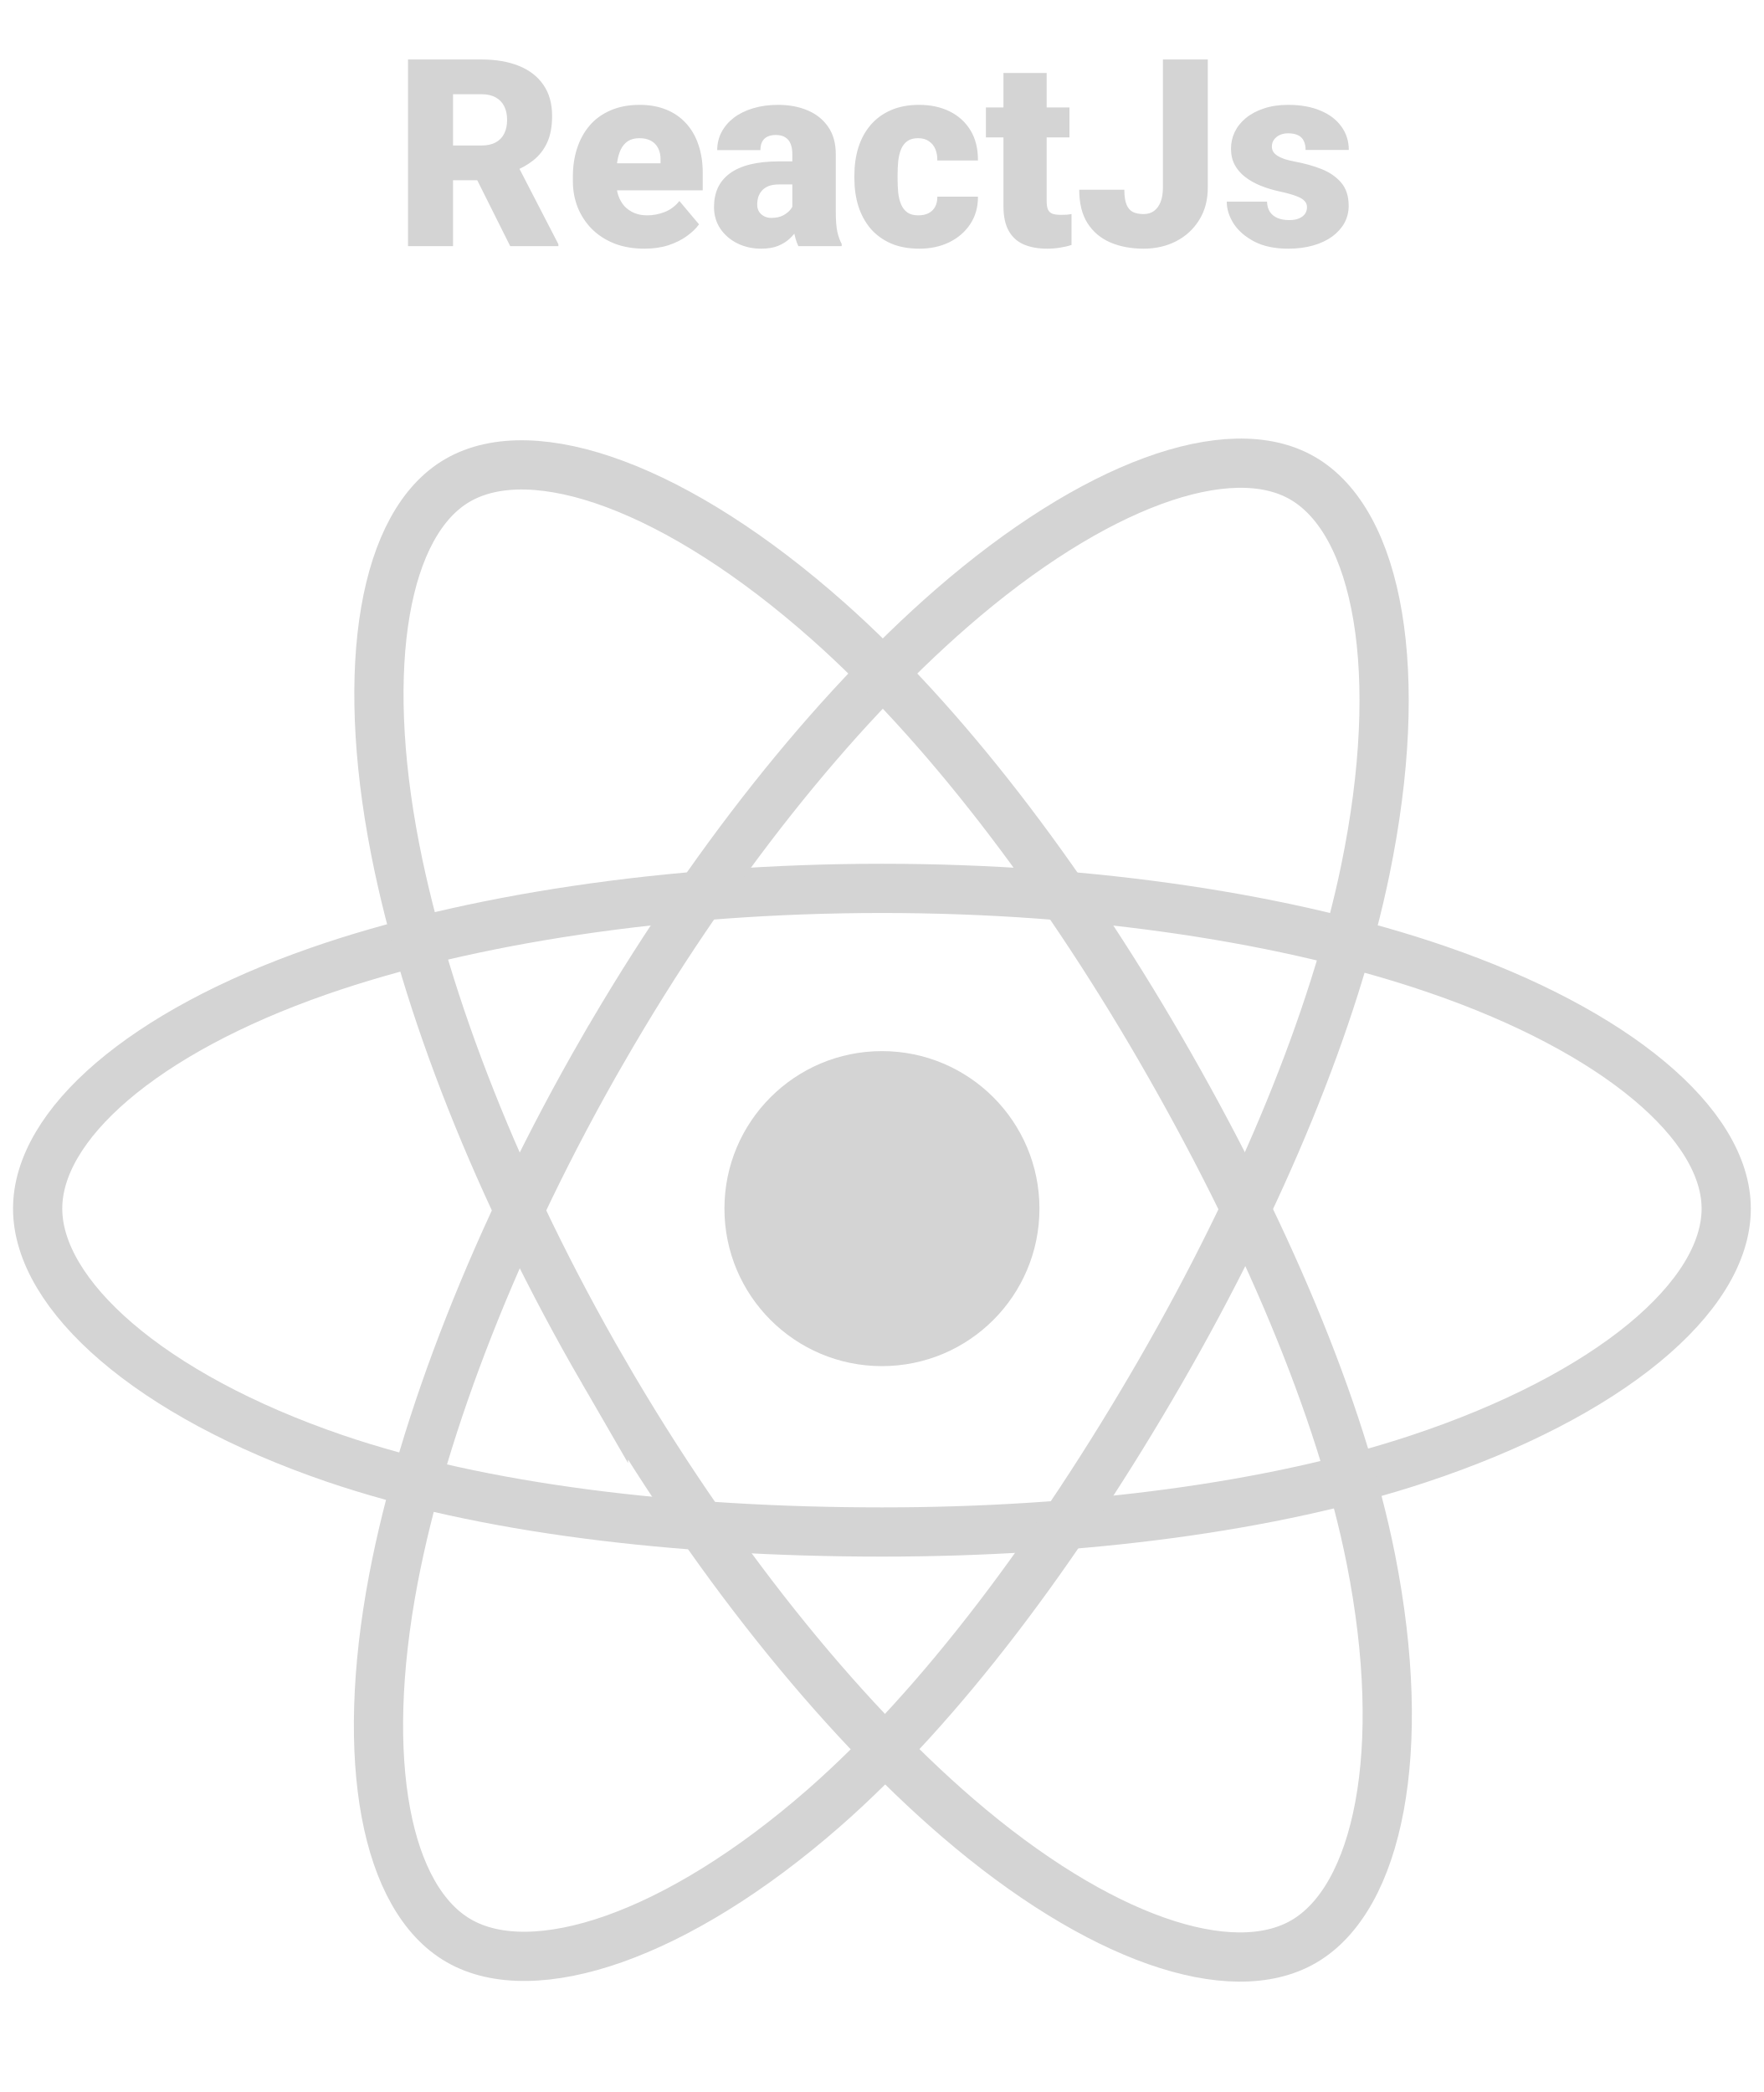
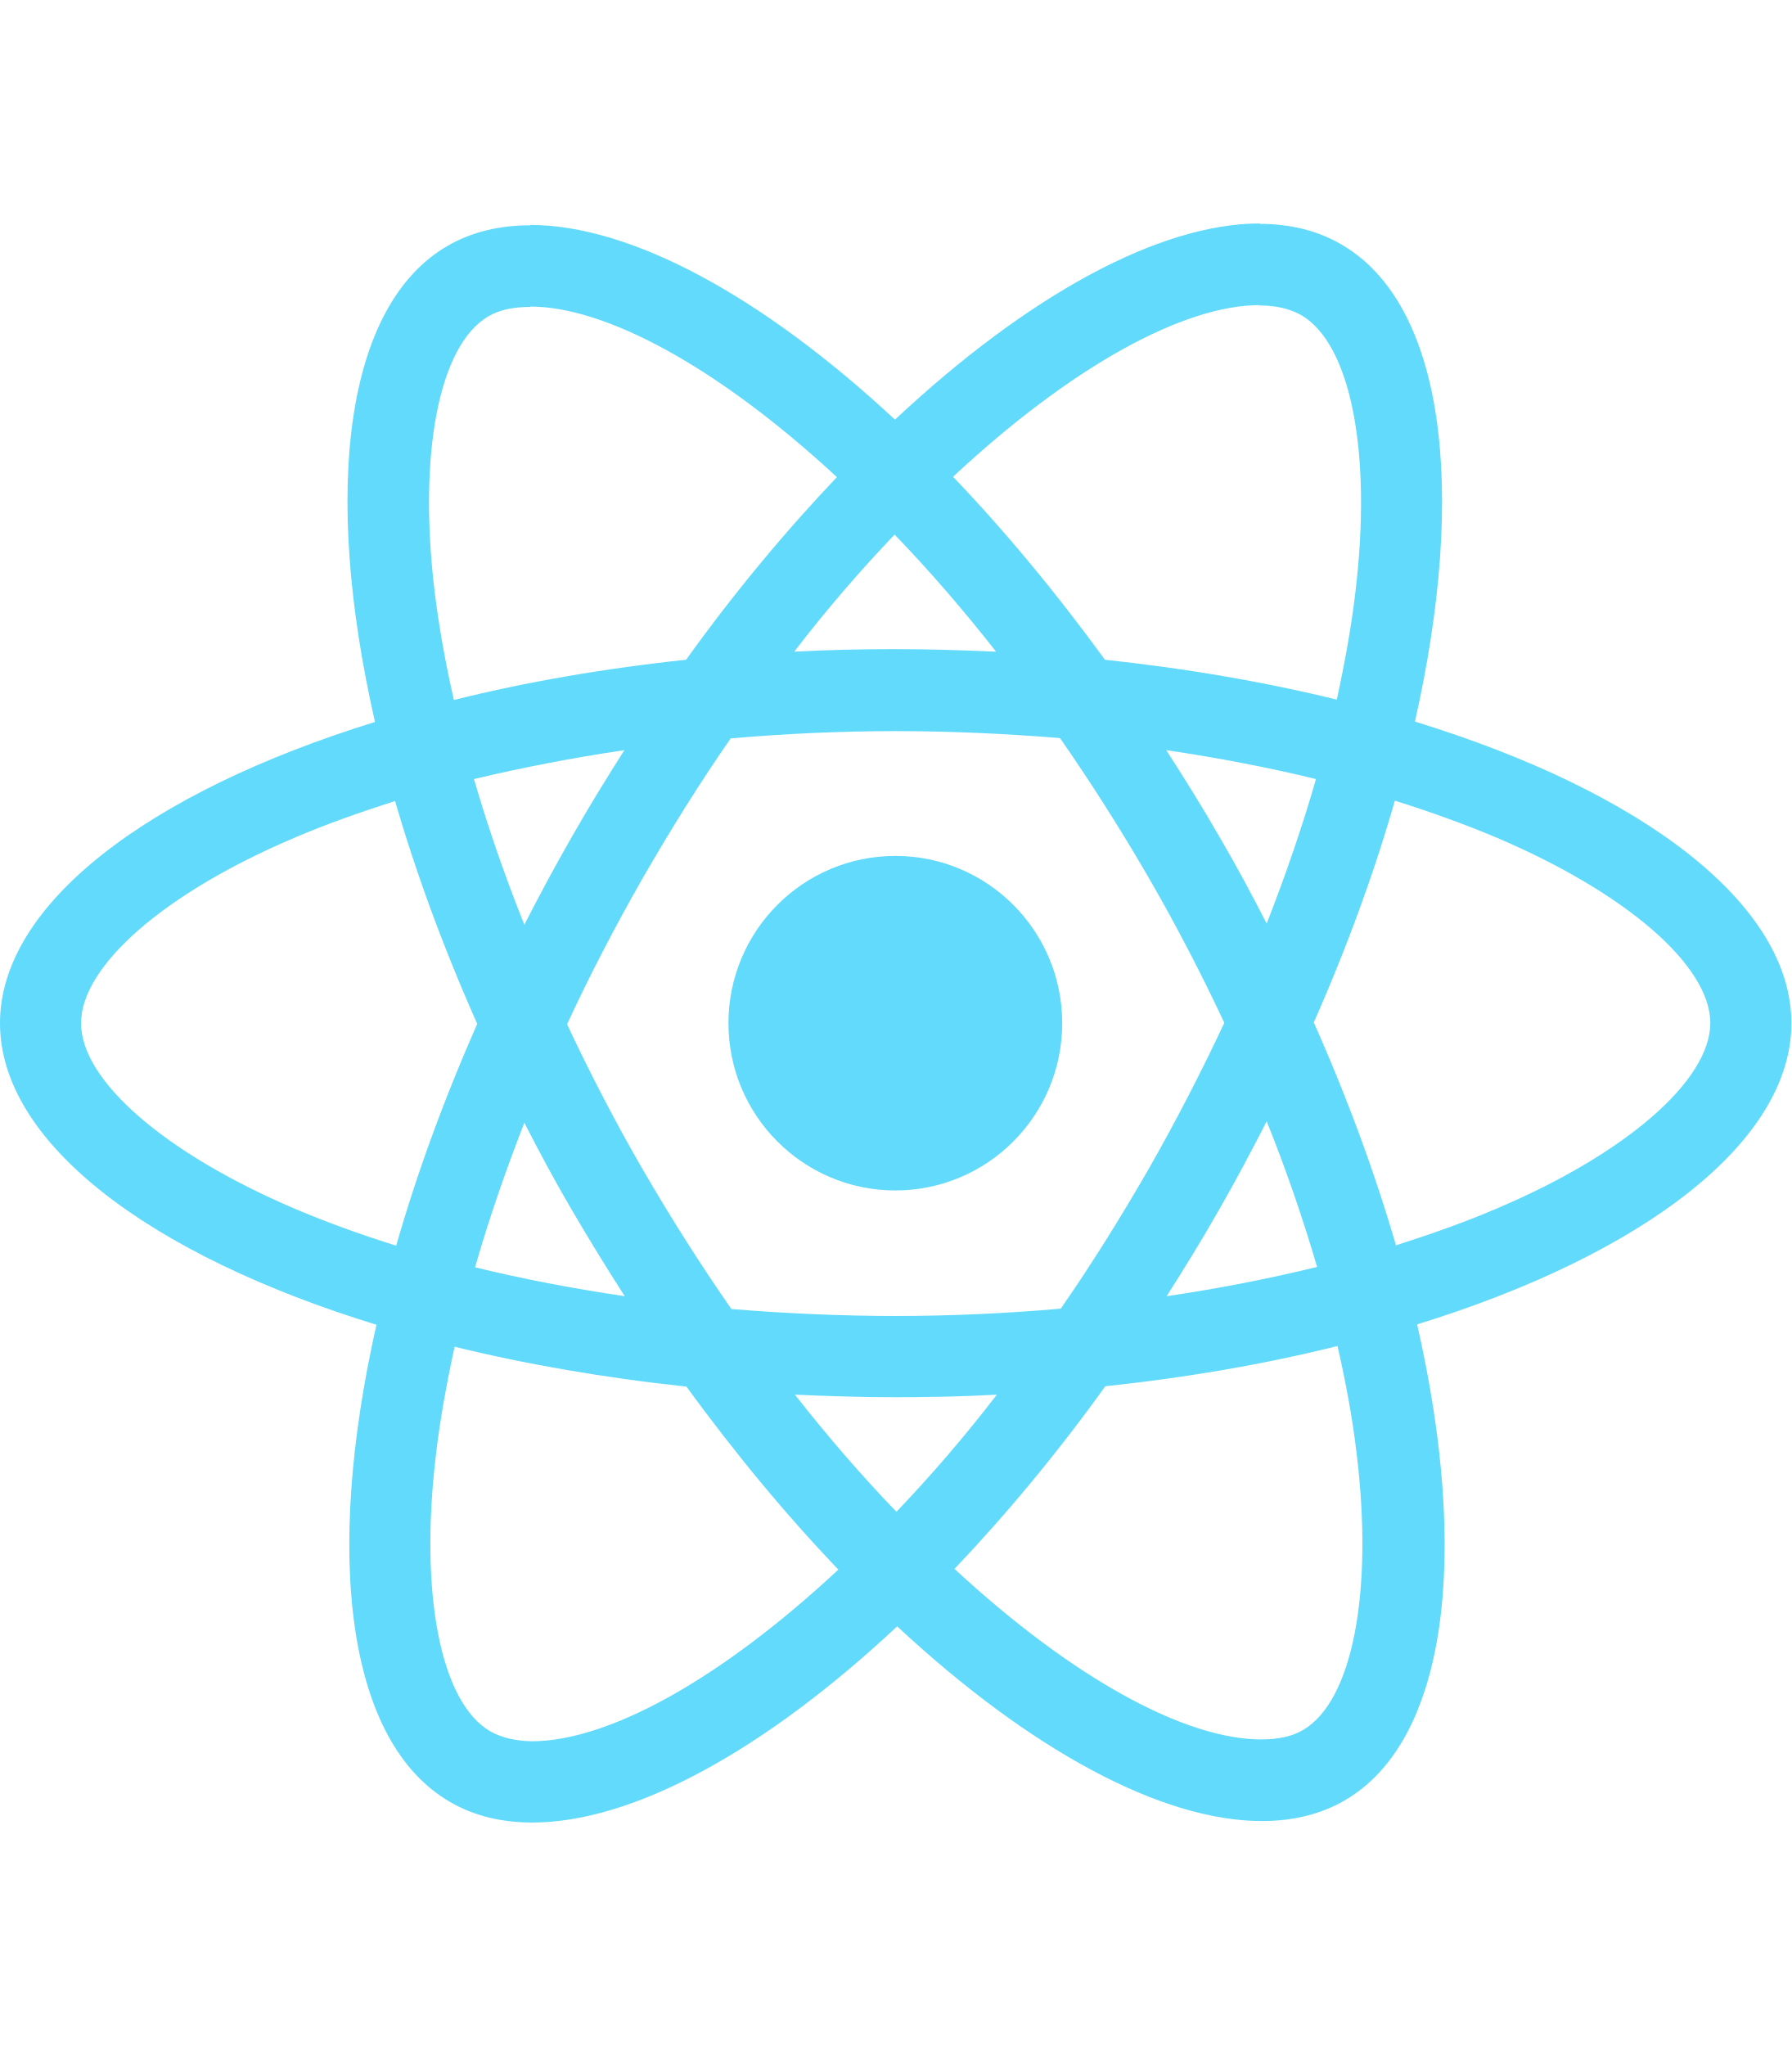
- <svg xmlns="http://www.w3.org/2000/svg" width="215" height="255" viewBox="0 0 215 255" fill="none">
-   <path d="M107.501 166.521C118.104 166.521 126.7 157.926 126.7 147.322C126.7 136.719 118.104 128.123 107.501 128.123C96.897 128.123 88.302 136.719 88.302 147.322C88.302 157.926 96.897 166.521 107.501 166.521Z" fill="#D4D4D4" />
-   <path fill-rule="evenodd" clip-rule="evenodd" d="M107.501 108.287C133.278 108.287 157.225 111.986 175.28 118.202C197.034 125.691 210.41 137.043 210.41 147.322C210.41 158.034 196.234 170.094 172.873 177.834C155.212 183.686 131.97 186.74 107.501 186.74C82.414 186.74 58.657 183.873 40.797 177.77C18.2 170.046 4.589 157.83 4.589 147.322C4.589 137.126 17.36 125.862 38.809 118.384C56.931 112.066 81.469 108.287 107.498 108.287H107.501Z" stroke="#D4D4D4" stroke-width="6" />
-   <path fill-rule="evenodd" clip-rule="evenodd" d="M73.52 127.917C86.398 105.587 101.564 86.691 115.969 74.155C133.324 59.052 149.84 53.137 158.745 58.272C168.024 63.623 171.39 81.928 166.424 106.031C162.674 124.254 153.706 145.913 141.481 167.11C128.948 188.843 114.597 207.99 100.388 220.409C82.409 236.126 65.027 241.814 55.924 236.564C47.092 231.474 43.714 214.781 47.951 192.464C51.531 173.609 60.516 150.465 73.516 127.917L73.52 127.917Z" stroke="#D4D4D4" stroke-width="6" />
-   <path fill-rule="evenodd" clip-rule="evenodd" d="M73.552 167.167C60.638 144.862 51.845 122.281 48.175 103.541C43.757 80.962 46.881 63.698 55.777 58.548C65.047 53.181 82.587 59.407 100.989 75.747C114.903 88.101 129.189 106.683 141.449 127.86C154.019 149.572 163.439 171.569 167.104 190.081C171.741 213.507 167.988 231.406 158.894 236.671C150.07 241.779 133.923 236.37 116.705 221.554C102.157 209.036 86.593 189.693 73.552 167.166V167.167Z" stroke="#D4D4D4" stroke-width="6" />
-   <path d="M49.734 7.25H58.688C60.438 7.25 61.958 7.51 63.25 8.031C64.542 8.552 65.537 9.323 66.234 10.344C66.943 11.365 67.297 12.625 67.297 14.125C67.297 15.427 67.094 16.516 66.688 17.391C66.281 18.266 65.713 18.99 64.984 19.562C64.266 20.125 63.427 20.588 62.469 20.953L60.672 21.969H53.156L53.125 17.734H58.688C59.385 17.734 59.964 17.609 60.422 17.359C60.88 17.109 61.224 16.755 61.453 16.297C61.693 15.828 61.812 15.271 61.812 14.625C61.812 13.969 61.693 13.406 61.453 12.938C61.214 12.469 60.859 12.109 60.391 11.859C59.932 11.609 59.365 11.484 58.688 11.484H55.219V30H49.734V7.25ZM62.188 30L57.156 19.938L62.969 19.906L68.062 29.766V30H62.188ZM78.547 30.312C77.172 30.312 75.943 30.099 74.859 29.672C73.776 29.234 72.859 28.635 72.109 27.875C71.37 27.115 70.802 26.24 70.406 25.25C70.021 24.26 69.828 23.213 69.828 22.109V21.516C69.828 20.276 70 19.13 70.344 18.078C70.688 17.016 71.198 16.088 71.875 15.297C72.552 14.505 73.401 13.891 74.422 13.453C75.443 13.005 76.63 12.781 77.984 12.781C79.182 12.781 80.255 12.974 81.203 13.359C82.151 13.745 82.953 14.297 83.609 15.016C84.276 15.734 84.781 16.604 85.125 17.625C85.479 18.646 85.656 19.792 85.656 21.062V23.203H71.844V19.906H80.516V19.5C80.526 18.938 80.427 18.458 80.219 18.062C80.021 17.667 79.729 17.365 79.344 17.156C78.958 16.948 78.49 16.844 77.938 16.844C77.365 16.844 76.891 16.969 76.516 17.219C76.151 17.469 75.865 17.812 75.656 18.25C75.458 18.677 75.318 19.172 75.234 19.734C75.151 20.297 75.109 20.891 75.109 21.516V22.109C75.109 22.734 75.193 23.302 75.359 23.812C75.537 24.323 75.787 24.76 76.109 25.125C76.443 25.479 76.838 25.755 77.297 25.953C77.766 26.151 78.297 26.25 78.891 26.25C79.609 26.25 80.318 26.115 81.016 25.844C81.713 25.573 82.312 25.125 82.812 24.5L85.203 27.344C84.859 27.833 84.37 28.307 83.734 28.766C83.109 29.224 82.359 29.599 81.484 29.891C80.609 30.172 79.63 30.312 78.547 30.312ZM96.578 25.75V18.781C96.578 18.302 96.51 17.891 96.375 17.547C96.24 17.203 96.026 16.938 95.734 16.75C95.443 16.552 95.052 16.453 94.562 16.453C94.167 16.453 93.828 16.521 93.547 16.656C93.266 16.792 93.052 16.995 92.906 17.266C92.76 17.537 92.688 17.88 92.688 18.297H87.422C87.422 17.516 87.594 16.792 87.938 16.125C88.292 15.448 88.792 14.859 89.438 14.359C90.094 13.859 90.875 13.474 91.781 13.203C92.698 12.922 93.719 12.781 94.844 12.781C96.188 12.781 97.385 13.005 98.438 13.453C99.5 13.901 100.339 14.573 100.953 15.469C101.568 16.354 101.875 17.469 101.875 18.812V25.734C101.875 26.838 101.938 27.677 102.062 28.25C102.188 28.812 102.365 29.307 102.594 29.734V30H97.312C97.062 29.479 96.875 28.844 96.75 28.094C96.635 27.333 96.578 26.552 96.578 25.75ZM97.219 19.672L97.25 22.484H94.922C94.432 22.484 94.016 22.552 93.672 22.688C93.338 22.823 93.068 23.01 92.859 23.25C92.662 23.479 92.516 23.74 92.422 24.031C92.338 24.323 92.297 24.63 92.297 24.953C92.297 25.266 92.37 25.547 92.516 25.797C92.672 26.037 92.88 26.224 93.141 26.359C93.401 26.495 93.693 26.562 94.016 26.562C94.599 26.562 95.094 26.453 95.5 26.234C95.917 26.005 96.234 25.729 96.453 25.406C96.672 25.083 96.781 24.781 96.781 24.5L97.938 26.656C97.729 27.073 97.49 27.495 97.219 27.922C96.958 28.349 96.63 28.745 96.234 29.109C95.849 29.463 95.375 29.755 94.812 29.984C94.25 30.203 93.568 30.312 92.766 30.312C91.724 30.312 90.766 30.099 89.891 29.672C89.026 29.245 88.333 28.651 87.812 27.891C87.292 27.12 87.031 26.234 87.031 25.234C87.031 24.359 87.188 23.578 87.5 22.891C87.823 22.203 88.307 21.62 88.953 21.141C89.599 20.662 90.422 20.297 91.422 20.047C92.422 19.797 93.599 19.672 94.953 19.672H97.219ZM111.938 26.25C112.427 26.25 112.844 26.162 113.188 25.984C113.542 25.797 113.807 25.537 113.984 25.203C114.172 24.859 114.26 24.448 114.25 23.969H119.203C119.214 25.24 118.901 26.354 118.266 27.312C117.641 28.26 116.786 29 115.703 29.531C114.63 30.052 113.417 30.312 112.062 30.312C110.74 30.312 109.583 30.099 108.594 29.672C107.604 29.234 106.776 28.63 106.109 27.859C105.453 27.078 104.958 26.167 104.625 25.125C104.302 24.083 104.141 22.953 104.141 21.734V21.375C104.141 20.156 104.302 19.026 104.625 17.984C104.958 16.932 105.453 16.021 106.109 15.25C106.776 14.469 107.599 13.865 108.578 13.438C109.568 13 110.719 12.781 112.031 12.781C113.438 12.781 114.677 13.047 115.75 13.578C116.833 14.109 117.682 14.88 118.297 15.891C118.911 16.901 119.214 18.125 119.203 19.562H114.25C114.26 19.052 114.182 18.594 114.016 18.188C113.849 17.781 113.589 17.458 113.234 17.219C112.891 16.969 112.448 16.844 111.906 16.844C111.365 16.844 110.927 16.963 110.594 17.203C110.26 17.443 110.005 17.776 109.828 18.203C109.661 18.62 109.547 19.099 109.484 19.641C109.432 20.182 109.406 20.76 109.406 21.375V21.734C109.406 22.359 109.432 22.948 109.484 23.5C109.547 24.042 109.667 24.521 109.844 24.938C110.021 25.344 110.276 25.667 110.609 25.906C110.943 26.135 111.385 26.25 111.938 26.25ZM130.359 13.094V16.75H120.172V13.094H130.359ZM122.312 8.891H127.578V24.484C127.578 24.932 127.63 25.281 127.734 25.531C127.839 25.771 128.016 25.943 128.266 26.047C128.526 26.141 128.87 26.188 129.297 26.188C129.599 26.188 129.849 26.182 130.047 26.172C130.245 26.151 130.432 26.125 130.609 26.094V29.859C130.161 30.005 129.693 30.115 129.203 30.188C128.714 30.271 128.193 30.312 127.641 30.312C126.516 30.312 125.552 30.135 124.75 29.781C123.958 29.427 123.354 28.87 122.938 28.109C122.521 27.349 122.312 26.359 122.312 25.141V8.891ZM141.75 22.859V7.25H147.219V22.859C147.219 24.38 146.87 25.698 146.172 26.812C145.484 27.927 144.547 28.792 143.359 29.406C142.182 30.01 140.859 30.312 139.391 30.312C137.87 30.312 136.516 30.057 135.328 29.547C134.151 29.037 133.224 28.25 132.547 27.188C131.88 26.125 131.547 24.771 131.547 23.125H137.047C137.047 23.896 137.135 24.5 137.312 24.938C137.49 25.365 137.75 25.667 138.094 25.844C138.448 26.01 138.88 26.094 139.391 26.094C139.891 26.094 140.312 25.969 140.656 25.719C141.01 25.458 141.281 25.088 141.469 24.609C141.656 24.12 141.75 23.537 141.75 22.859ZM159.312 25.25C159.312 24.958 159.214 24.708 159.016 24.5C158.828 24.281 158.495 24.083 158.016 23.906C157.536 23.719 156.865 23.531 156 23.344C155.177 23.167 154.401 22.932 153.672 22.641C152.953 22.349 152.323 21.995 151.781 21.578C151.24 21.162 150.812 20.667 150.5 20.094C150.198 19.521 150.047 18.865 150.047 18.125C150.047 17.406 150.198 16.729 150.5 16.094C150.812 15.448 151.266 14.88 151.859 14.391C152.464 13.891 153.198 13.5 154.062 13.219C154.927 12.927 155.911 12.781 157.016 12.781C158.536 12.781 159.849 13.016 160.953 13.484C162.057 13.943 162.906 14.588 163.5 15.422C164.104 16.245 164.406 17.198 164.406 18.281H159.141C159.141 17.854 159.068 17.49 158.922 17.188C158.786 16.885 158.562 16.656 158.25 16.5C157.938 16.333 157.521 16.25 157 16.25C156.635 16.25 156.302 16.318 156 16.453C155.708 16.588 155.474 16.776 155.297 17.016C155.12 17.255 155.031 17.537 155.031 17.859C155.031 18.088 155.083 18.297 155.188 18.484C155.302 18.662 155.474 18.828 155.703 18.984C155.932 19.13 156.224 19.266 156.578 19.391C156.932 19.505 157.359 19.609 157.859 19.703C158.995 19.912 160.057 20.208 161.047 20.594C162.036 20.979 162.839 21.526 163.453 22.234C164.078 22.943 164.391 23.896 164.391 25.094C164.391 25.844 164.219 26.537 163.875 27.172C163.531 27.797 163.036 28.349 162.391 28.828C161.745 29.297 160.969 29.662 160.062 29.922C159.156 30.182 158.135 30.312 157 30.312C155.385 30.312 154.021 30.026 152.906 29.453C151.792 28.87 150.948 28.141 150.375 27.266C149.812 26.38 149.531 25.484 149.531 24.578H154.438C154.458 25.099 154.583 25.526 154.812 25.859C155.052 26.193 155.37 26.438 155.766 26.594C156.161 26.75 156.62 26.828 157.141 26.828C157.62 26.828 158.016 26.76 158.328 26.625C158.651 26.49 158.896 26.307 159.062 26.078C159.229 25.838 159.312 25.562 159.312 25.25Z" fill="#D4D4D4" />
+ <svg xmlns="http://www.w3.org/2000/svg" width="310" height="354" viewBox="0 0 310 354" fill="none">
+   <path d="M310 177.032C310 156.451 284.283 136.947 244.853 124.852C253.952 84.578 249.908 52.536 232.089 42.277C227.982 39.871 223.18 38.731 217.935 38.731V52.852C220.842 52.852 223.18 53.422 225.139 54.499C233.732 59.438 237.46 78.245 234.554 102.435C233.859 108.388 232.721 114.657 231.331 121.053C218.946 118.013 205.424 115.67 191.207 114.15C182.676 102.435 173.83 91.797 164.921 82.488C185.52 63.301 204.855 52.789 217.998 52.789V38.667C200.622 38.667 177.874 51.079 154.874 72.609C131.873 51.206 109.126 38.921 91.749 38.921V53.042C104.829 53.042 124.227 63.491 144.827 82.551C135.98 91.86 127.134 102.435 118.73 114.15C104.45 115.67 90.927 118.013 78.543 121.116C77.089 114.784 76.015 108.641 75.257 102.752C72.287 78.562 75.952 59.755 84.482 54.752C86.378 53.612 88.842 53.105 91.749 53.105V38.984C86.441 38.984 81.639 40.124 77.468 42.53C59.713 52.789 55.732 84.768 64.894 124.916C25.591 137.074 0 156.515 0 177.032C0 197.612 25.718 217.116 65.147 229.211C56.048 269.486 60.092 301.528 77.911 311.786C82.018 314.193 86.82 315.333 92.128 315.333C109.505 315.333 132.252 302.921 155.253 281.391C178.253 302.794 201.001 315.079 218.378 315.079C223.685 315.079 228.488 313.939 232.658 311.533C250.414 301.274 254.395 269.296 245.232 229.148C284.409 217.053 310 197.549 310 177.032ZM227.729 134.794C225.391 142.963 222.485 151.385 219.199 159.807C216.608 154.741 213.891 149.675 210.921 144.609C208.015 139.544 204.919 134.604 201.822 129.792C210.795 131.121 219.452 132.768 227.729 134.794ZM198.789 202.235C193.861 210.784 188.806 218.889 183.561 226.425C174.146 227.248 164.605 227.691 155 227.691C145.459 227.691 135.917 227.248 126.565 226.488C121.321 218.953 116.203 210.91 111.274 202.425C106.472 194.129 102.112 185.707 98.131 177.222C102.049 168.736 106.472 160.251 111.211 151.955C116.139 143.406 121.194 135.301 126.439 127.765C135.854 126.942 145.395 126.499 155 126.499C164.541 126.499 174.083 126.942 183.435 127.702C188.679 135.237 193.797 143.28 198.726 151.765C203.528 160.061 207.888 168.483 211.869 176.968C207.888 185.454 203.528 193.939 198.789 202.235ZM219.199 194.003C222.611 202.488 225.518 210.974 227.919 219.206C219.641 221.232 210.921 222.942 201.885 224.272C204.982 219.396 208.078 214.393 210.985 209.264C213.891 204.198 216.608 199.069 219.199 194.003ZM155.126 261.57C149.25 255.491 143.373 248.715 137.56 241.306C143.247 241.559 149.06 241.749 154.937 241.749C160.876 241.749 166.753 241.623 172.503 241.306C166.816 248.715 160.94 255.491 155.126 261.57ZM108.115 224.272C99.142 222.942 90.485 221.296 82.207 219.269C84.546 211.1 87.452 202.678 90.738 194.256C93.329 199.322 96.046 204.388 99.016 209.454C101.985 214.52 105.018 219.459 108.115 224.272ZM154.81 92.493C160.687 98.573 166.563 105.348 172.377 112.757C166.69 112.504 160.876 112.314 155 112.314C149.06 112.314 143.184 112.441 137.434 112.757C143.121 105.348 148.997 98.573 154.81 92.493ZM108.051 129.792C104.955 134.668 101.859 139.67 98.952 144.799C96.046 149.865 93.329 154.931 90.738 159.997C87.326 151.512 84.419 143.026 82.018 134.794C90.296 132.831 99.016 131.121 108.051 129.792ZM50.866 209.074C28.498 199.512 14.028 186.974 14.028 177.032C14.028 167.09 28.498 154.488 50.866 144.989C56.3 142.646 62.24 140.557 68.369 138.594C71.971 151.005 76.71 163.924 82.587 177.158C76.773 190.33 72.097 203.185 68.559 215.533C62.303 213.57 56.364 211.417 50.866 209.074ZM84.861 299.565C76.268 294.625 72.54 275.818 75.446 251.628C76.141 245.676 77.279 239.406 78.669 233.011C91.054 236.05 104.576 238.393 118.793 239.913C127.324 251.628 136.17 262.267 145.08 271.575C124.48 290.763 105.145 301.275 92.002 301.275C89.158 301.211 86.757 300.641 84.861 299.565ZM234.743 251.311C237.713 275.501 234.048 294.309 225.518 299.311C223.622 300.451 221.158 300.958 218.251 300.958C205.171 300.958 185.773 290.509 165.173 271.449C174.02 262.14 182.866 251.565 191.27 239.85C205.55 238.33 219.073 235.987 231.457 232.884C232.911 239.28 234.048 245.422 234.743 251.311ZM259.071 209.074C253.636 211.417 247.697 213.507 241.567 215.47C237.966 203.058 233.227 190.14 227.35 176.905C233.163 163.734 237.839 150.879 241.378 138.53C247.634 140.493 253.573 142.646 259.134 144.989C281.502 154.551 295.972 167.09 295.972 177.032C295.909 186.974 281.439 199.575 259.071 209.074Z" fill="#61DAFB" />
+   <path d="M154.937 205.971C170.885 205.971 183.814 193.014 183.814 177.032C183.814 161.049 170.885 148.092 154.937 148.092C138.989 148.092 126.06 161.049 126.06 177.032C126.06 193.014 138.989 205.971 154.937 205.971Z" fill="#61DAFB" />
</svg>
